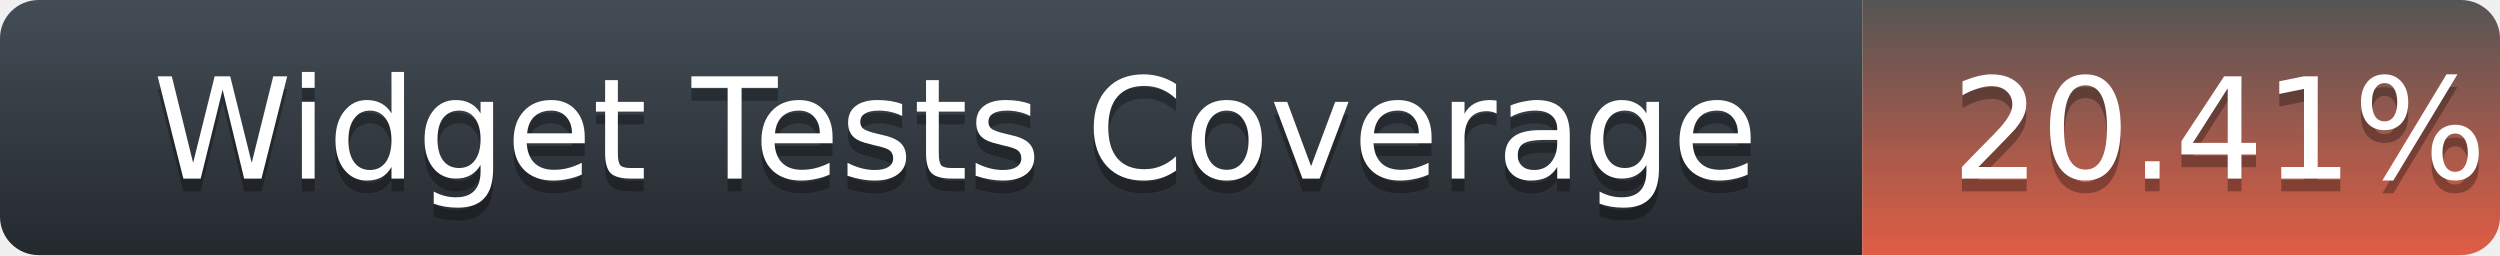
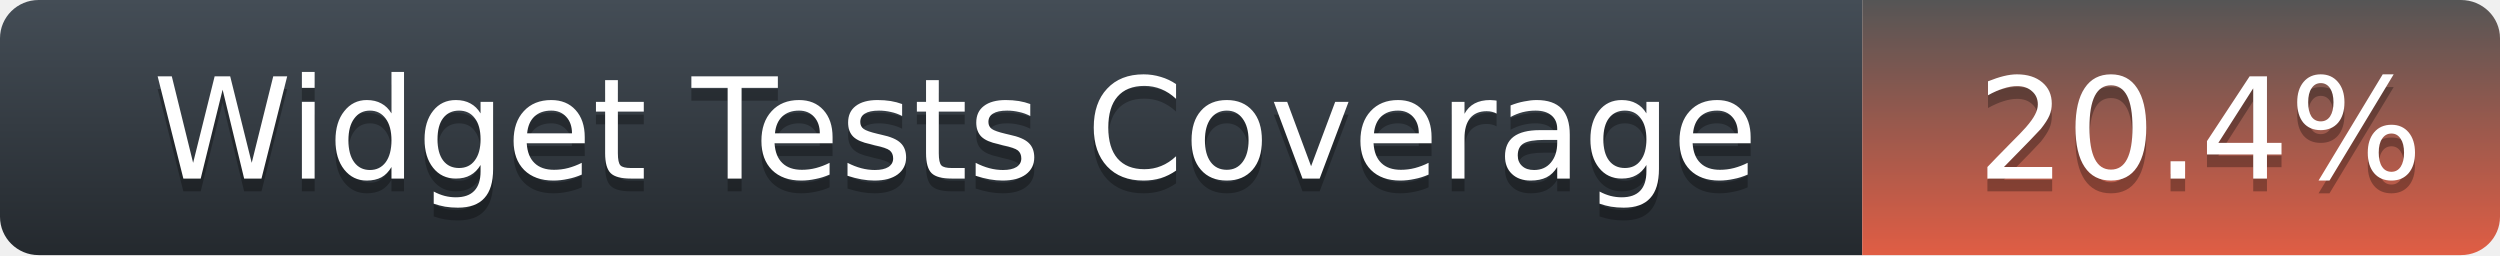
<svg xmlns="http://www.w3.org/2000/svg" width="196" height="20">
  <defs>
    <linearGradient id="title-fill" x1="50%" y1="0%" x2="50%" y2="100%">
      <stop stop-color="#444D56" offset="0%" />
      <stop stop-color="#24292E" offset="100%" />
    </linearGradient>
    <linearGradient id="coverage-fill" x1="50%" y1="0%" x2="50%" y2="100%">
      <stop stop-color="#555" offset="0%" />
      <stop stop-color="#e05d44" offset="100%" />
    </linearGradient>
  </defs>
  <g fill="none" fill-rule="evenodd">
    <g font-family="'DejaVu Sans',Verdana,Geneva,sans-serif" font-size="11">
      <path d="M0,3 C0,1.343 1.355,0 3.027,0 L146,0 L146,20 L3.027,20 C1.355,20 0,18.657 0,17 L0,3 Z" fill="url(#title-fill)" fill-rule="nonzero" />
      <text fill="#010101" fill-opacity=".3">
        <tspan x="12" y="15" aria-hidden="true">Widget Tests Coverage</tspan>
      </text>
      <text fill="#FFFFFF">
        <tspan x="12" y="14">Widget Tests Coverage</tspan>
      </text>
    </g>
    <g transform="translate(146)" font-family="'DejaVu Sans',Verdana,Geneva,sans-serif" font-size="11">
      <path d="M0 0h46.939C48.629 0 50 1.343 50 3v14c0 1.657-1.37 3-3.061 3H0V0z" fill="url(#coverage-fill)" fill-rule="nonzero" />
      <text fill="#010101" fill-opacity=".3" aria-hidden="true">
-         <tspan x="7" y="15">20.41%</tspan>
+         <tspan x="9" y="15">20.4%</tspan>
      </text>
      <text fill="#FFFFFF">
-         <tspan x="7" y="14">20.41%</tspan>
+         <tspan x="9" y="14">20.4%</tspan>
      </text>
    </g>
  </g>
</svg>
